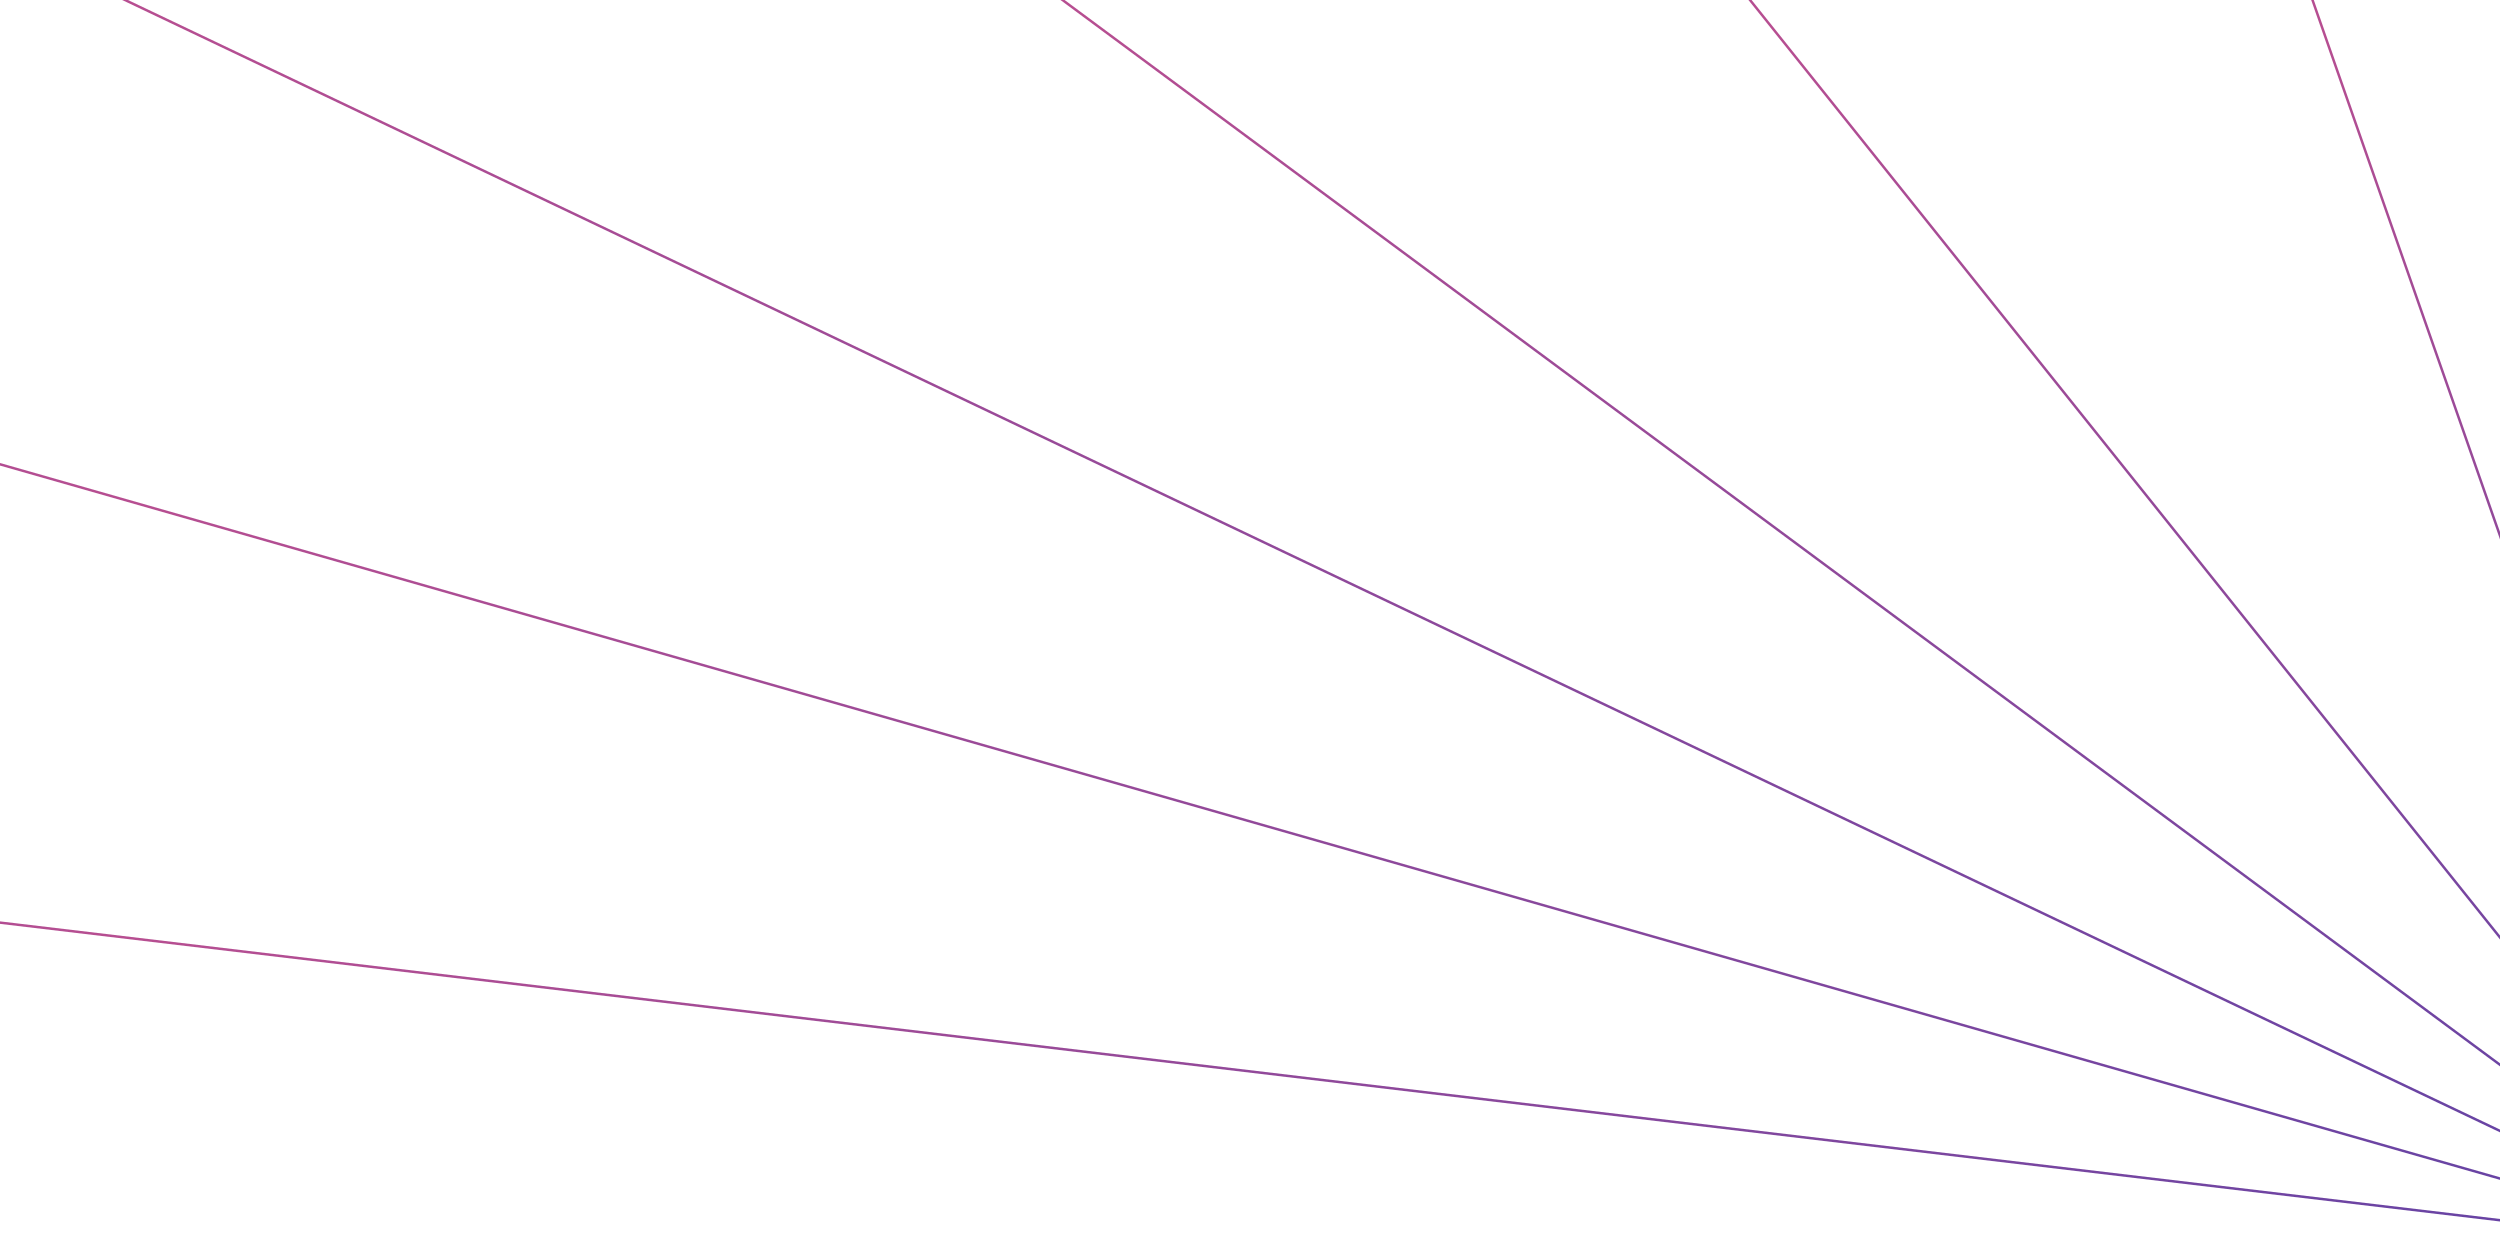
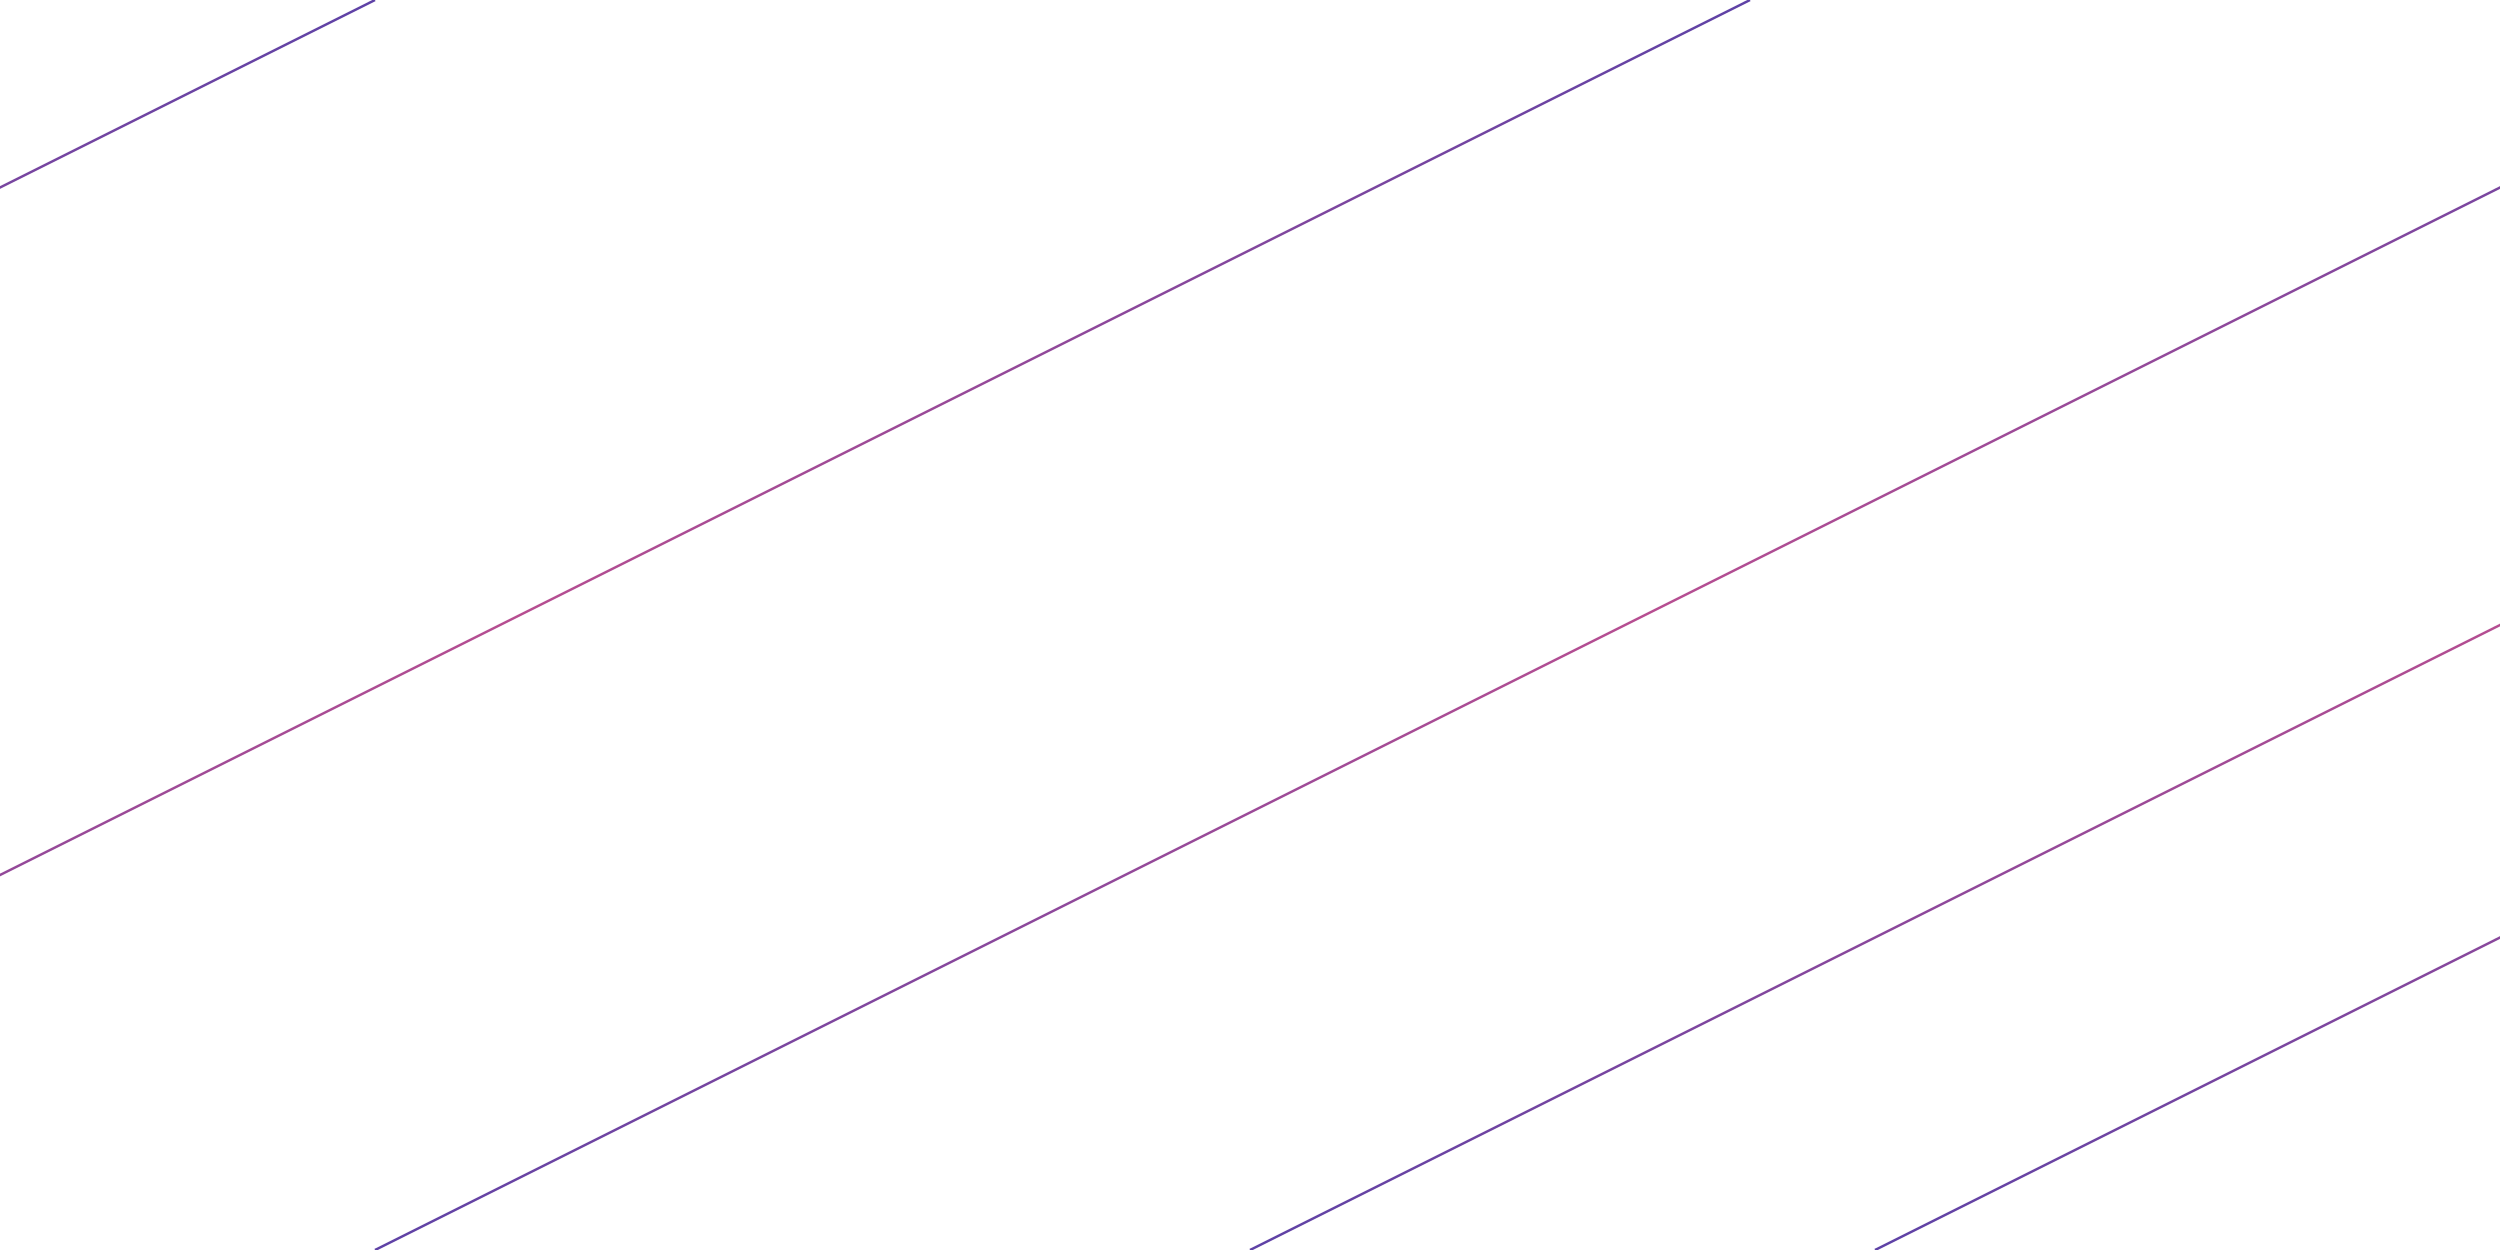
<svg xmlns="http://www.w3.org/2000/svg" width="1000px" height="500px" viewBox="0 0 1000 500" zoomAndPan="disable" preserveAspectRatio="none">
  <defs>
    <linearGradient id="gradient" x1="0%" y1="0%" x2="100%" y2="0%">
      <stop offset="0%" style="stop-color:#5e42a6" />
      <stop offset="51%" style="stop-color:#b74e91" />
      <stop offset="100%" style="stop-color:#5e42a6" />
      <animate attributeName="gradientTransform" type="translate" from="0" to="1" begin="0s" dur="5s" repeatCount="indefinite" />
    </linearGradient>
  </defs>
  <style type="text/css">
        line
        {
            stroke: url(#gradient);
            stroke-width: 1px;
        }
    </style>
-   <line x1="1100" y1="500" x2="-1000" y2="250" />
-   <line x1="1100" y1="500" x2="-1000" y2="-100" />
-   <line x1="1100" y1="500" x2="-1000" y2="-500" />
-   <line x1="1100" y1="500" x2="-250" y2="-500" />
-   <line x1="1100" y1="500" x2="300" y2="-500" />
-   <line x1="1100" y1="500" x2="750" y2="-500" />
+   <line x1="1750" y1="0" x2="750" y2="500" />
+   <line x1="1500" y1="0" x2="500" y2="500" />
+   <line x1="1150" y1="0" x2="150" y2="500" />
+   <line x1="700" y1="0" x2="-300" y2="500" />
+   <line x1="150" y1="0" x2="-850" y2="500" />
</svg>
